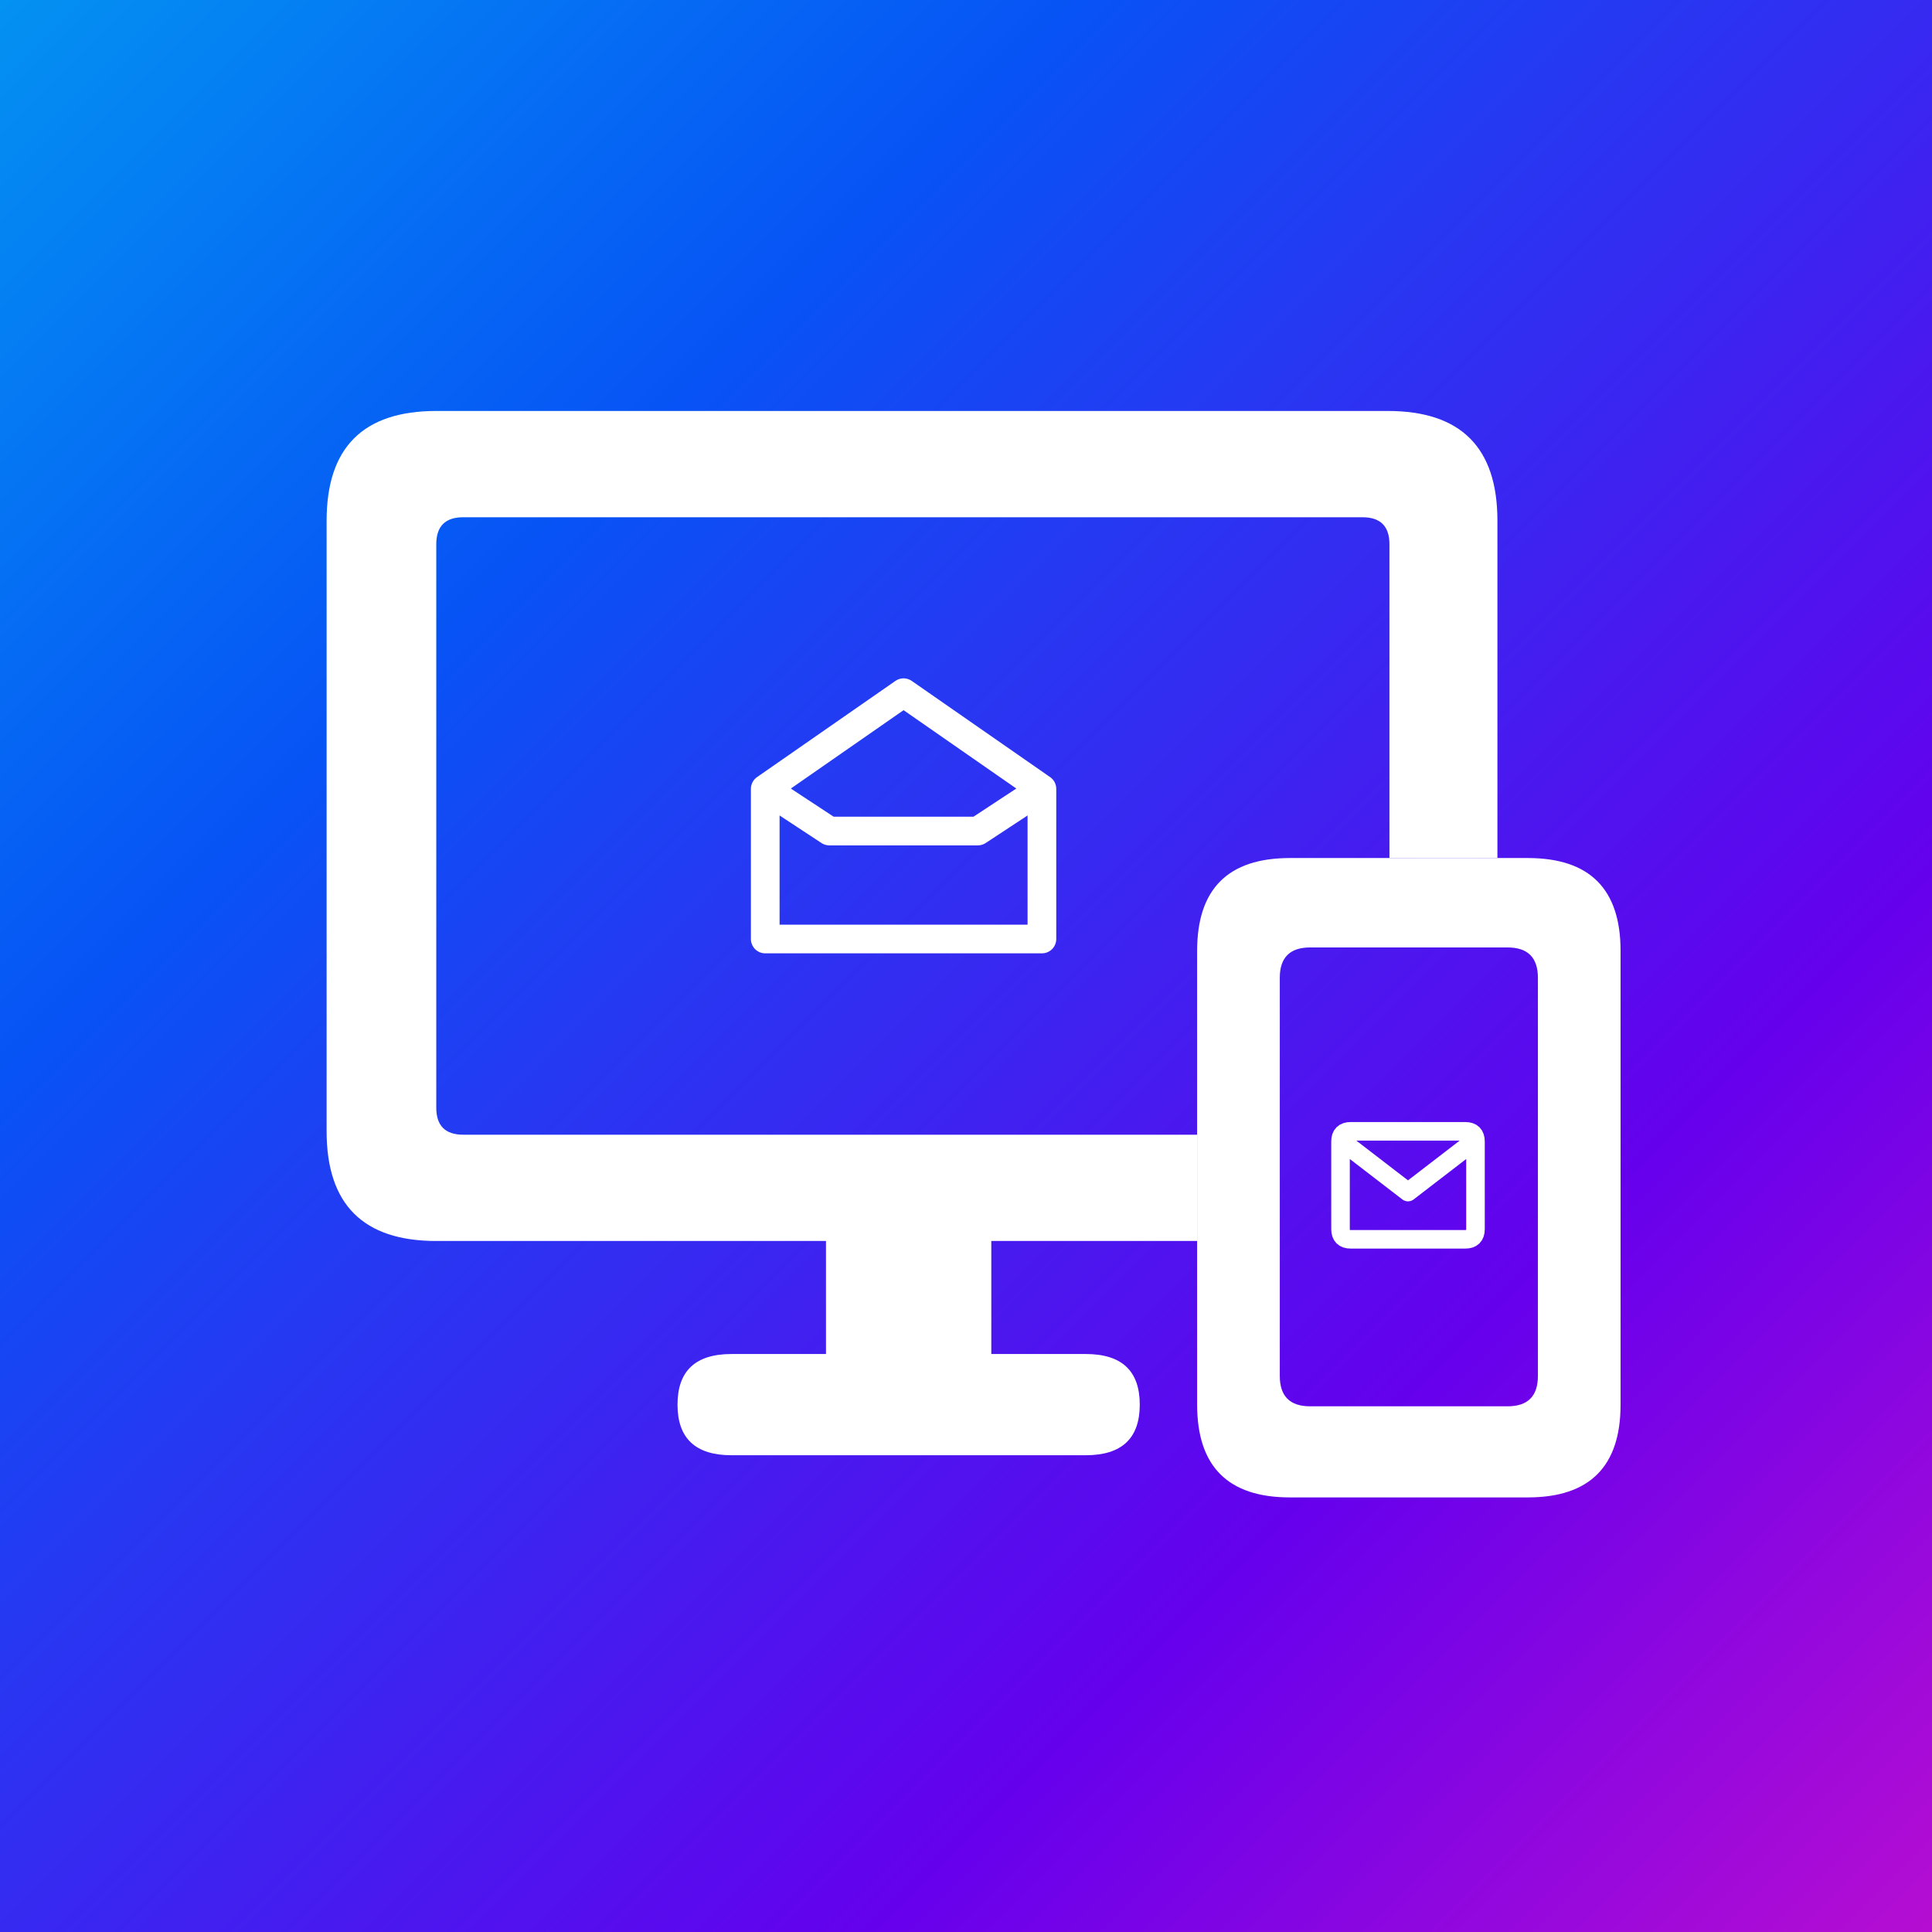
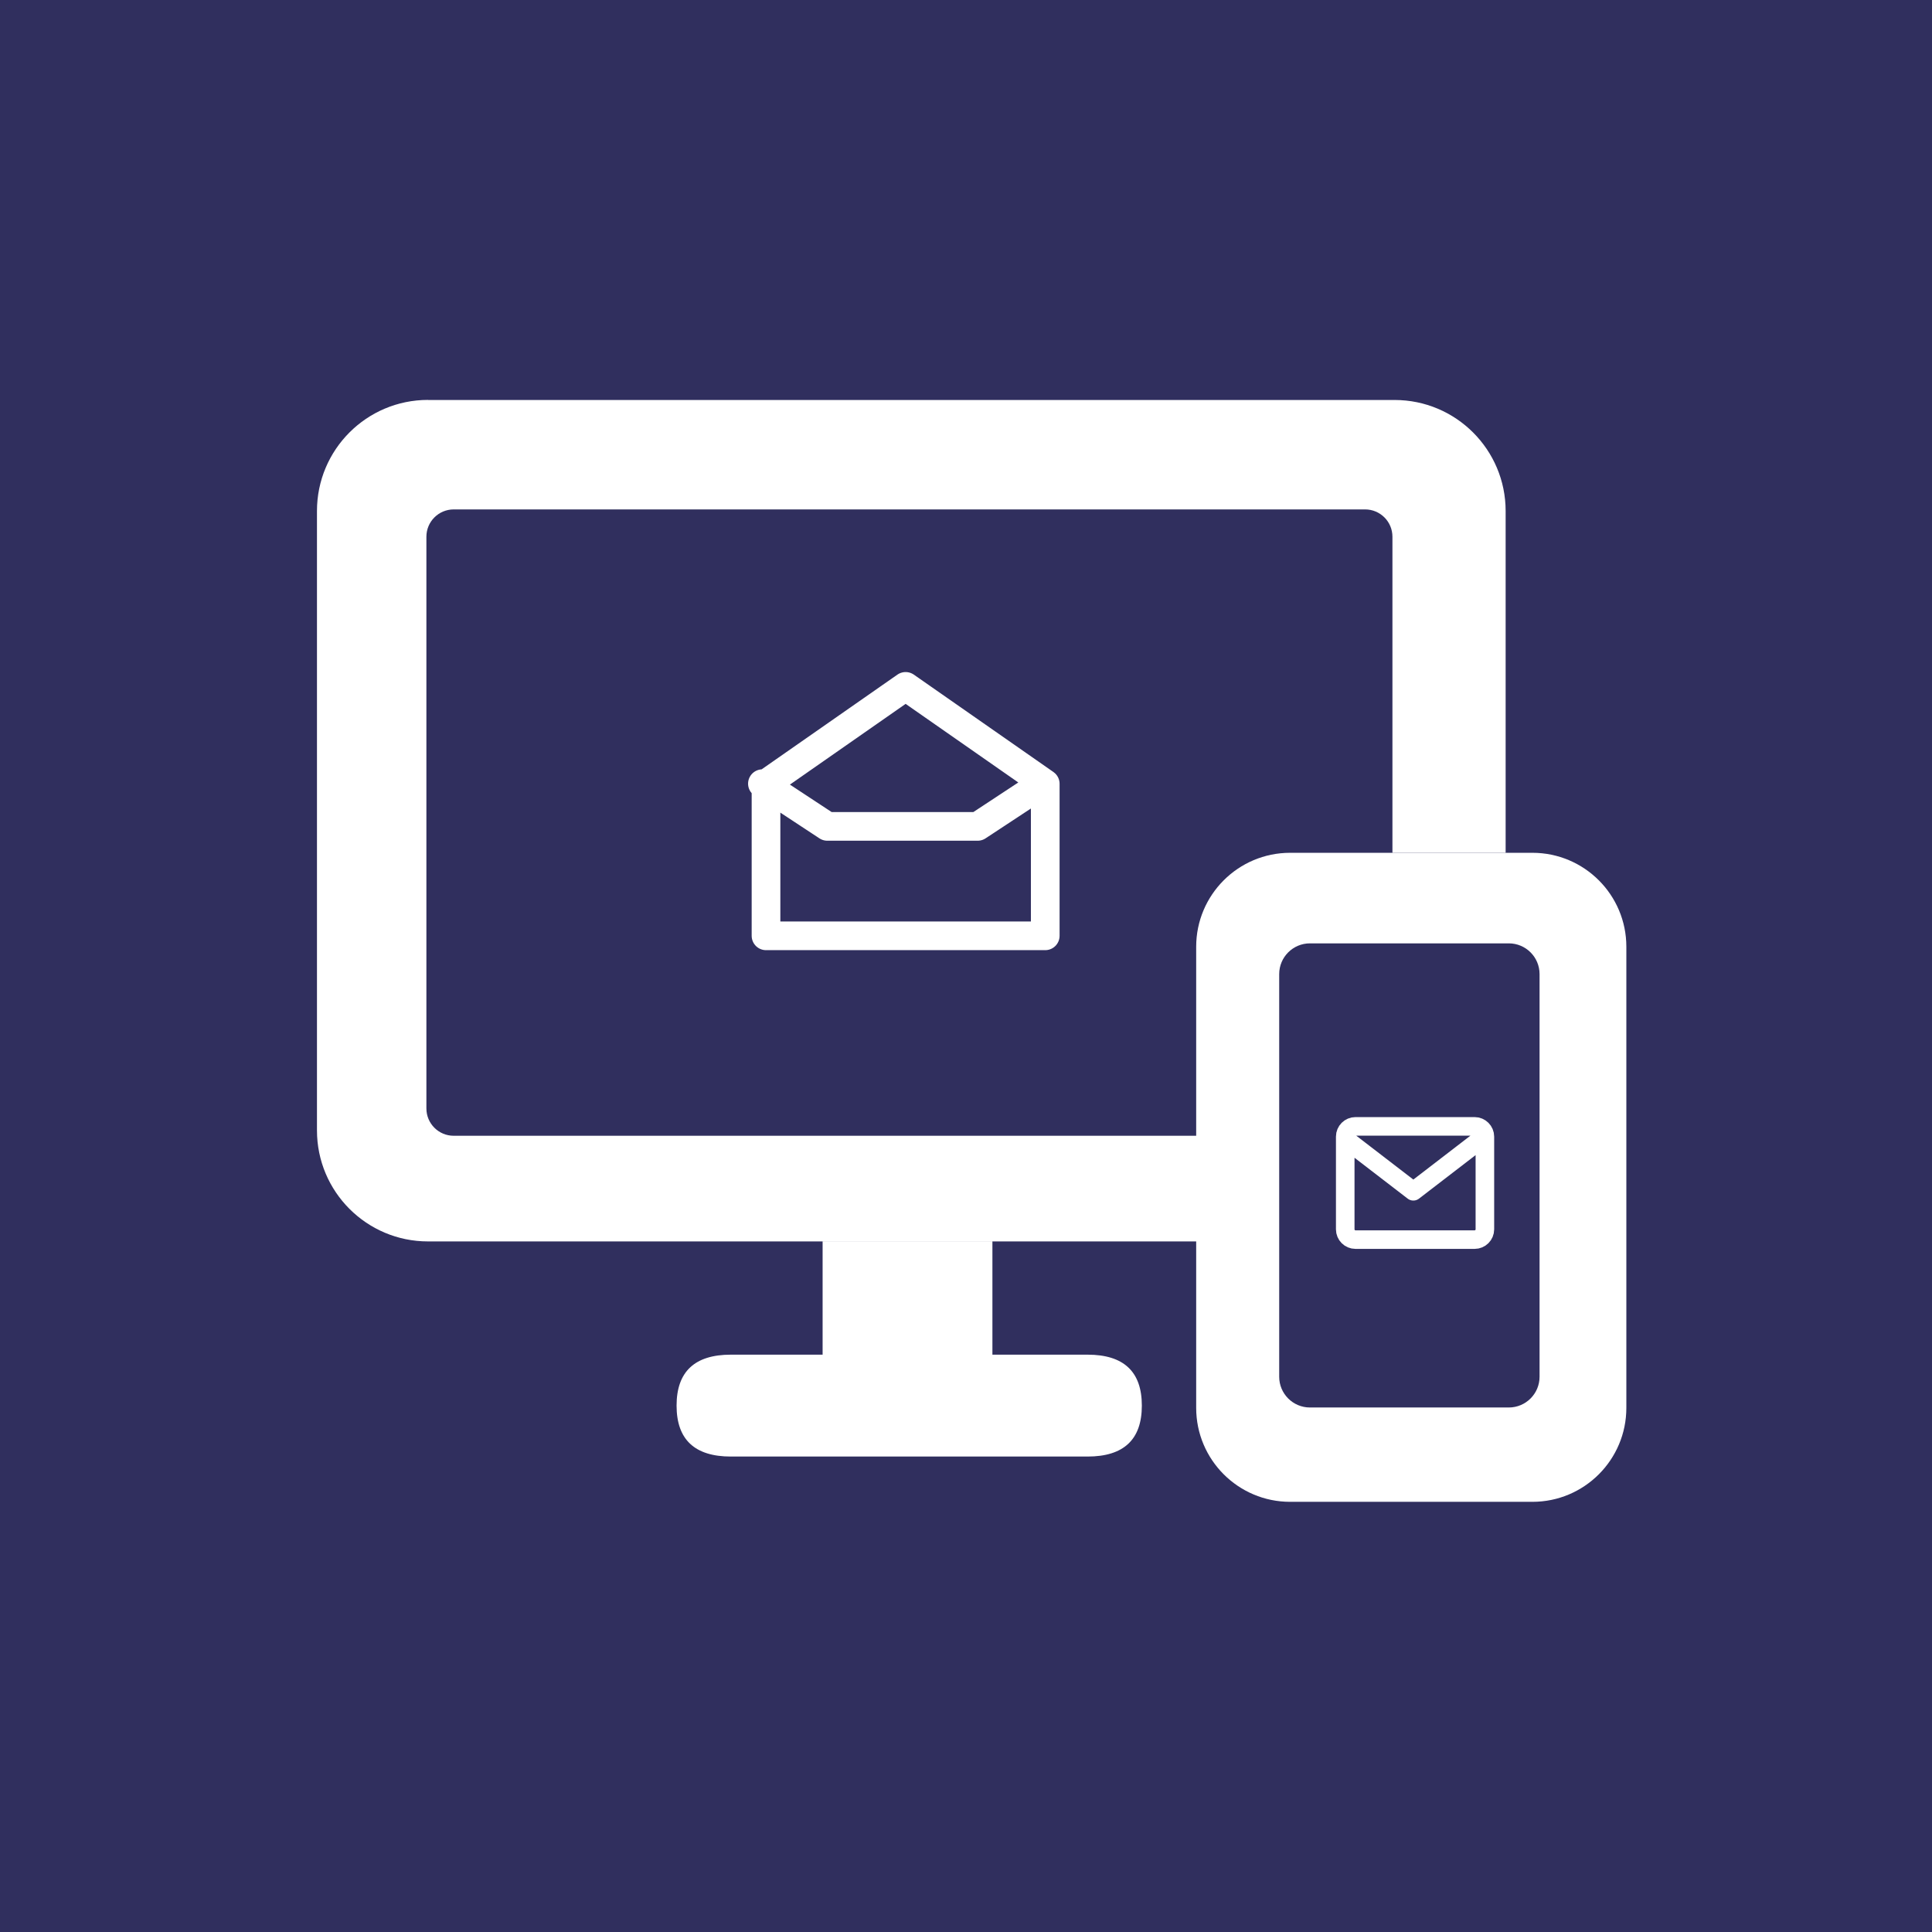
- <svg xmlns="http://www.w3.org/2000/svg" width="512" height="512" viewBox="209 209 836 836">
-   <defs>
-     <linearGradient id="background" gradientUnits="userSpaceOnUse" x1="0" y1="0" x2="1254" y2="1254">
-       <stop stop-color="#00C9EF" />
-       <stop offset=".35" stop-color="#0754F5" />
-       <stop offset=".65" stop-color="#6500ED" />
-       <stop offset="1" stop-color="#FF1AB9" />
-     </linearGradient>
-   </defs>
-   <path fill="url(#background)" d="M0 0H1254V1254H0Z" />
-   <g transform="translate(169.29 169.29) scale(0.73)">
-     <path d="M313,298H877Q942,298 942,363V563H878V377Q878,361 862,361H329Q313,361 313,377V711Q313,727 329,727H764V790H313Q248,790 248,725V363Q248,298 313,298Z M544,790H642V857H698Q730,857 730,887Q730,917 698,917H488Q456,917 456,887Q456,857 488,857H544Z" fill="#fff" />
-     <path d="M819,563H960Q1015,563 1015,618V887Q1015,942 960,942H819Q764,942 764,887V618Q764,563 819,563Z M831,616Q813,616 813,634V870Q813,888 831,888H948Q966,888 966,870V634Q966,616 948,616Z" fill="#fff" fill-rule="evenodd" />
-     <path d="M508,522L590,465L672,522V611H508Z M508,522L546,547H634L672,522" fill="none" stroke="#fff" stroke-width="17" stroke-linejoin="round" stroke-linecap="round" />
-     <path d="M855,725H923Q929,725 929,731V783Q929,789 923,789H855Q849,789 849,783V731Q849,725 855,725Z M850,731L889,761L928,731" fill="none" stroke="#fff" stroke-width="11" stroke-linejoin="round" stroke-linecap="round" />
+ <svg xmlns="http://www.w3.org/2000/svg" id="Icon" viewBox="0 0 512 512">
+   <path id="Background" d="M0,0h512v512H0V0Z" fill="#302f5e" />
+   <g id="Devices">
+     <path id="PC" d="M113.43,106h256.15c16.25,0,29.43,13.17,29.43,29.43v90.57h-30v-83.76c0-4-3.24-7.24-7.24-7.24H120.24c-4,0-7.24,3.24-7.24,7.24v151.51c0,4,3.24,7.24,7.24,7.24h197.76v28H113.43c-16.25,0-29.43-13.17-29.43-29.43v-164.15c0-16.25,13.17-29.43,29.43-29.43ZM218,329h45v30h25.2c9.6,0,14.4,4.5,14.4,13.5s-4.8,13.5-14.4,13.5h-94.5c-9.6,0-14.4-4.5-14.4-13.5s4.8-13.5,14.4-13.5h24.3v-30Z" fill="#fff" />
+     <path id="Phone" d="M341.9,226h64.2c13.75,0,24.9,11.15,24.9,24.9v122.2c0,13.75-11.15,24.9-24.9,24.9h-64.2c-13.75,0-24.9-11.15-24.9-24.9v-122.2c0-13.75,11.15-24.9,24.9-24.9ZM339,258.15v106.7c0,4.5,3.65,8.15,8.15,8.15h52.7c4.5,0,8.15-3.65,8.15-8.15v-106.7c0-4.5-3.65-8.15-8.15-8.15h-52.7c-4.5,0-8.15,3.65-8.15,8.15Z" fill="#fff" fill-rule="evenodd" />
+     <path id="OpenedEnvelop" d="M203,207.71l37-25.81,37,25.81v40.29h-74v-40.29ZM202.05,207.68l17.2,11.32h39.84l17.2-11.32" fill="none" stroke="#fff" stroke-linecap="round" stroke-linejoin="round" stroke-width="7.6" />
+     <path id="ClosedEnvelop" d="M359.22,298.5h31.57c1.5,0,2.72,1.22,2.72,2.72v24.57c0,1.5-1.22,2.72-2.72,2.72h-31.57c-1.5,0-2.72-1.22-2.72-2.72v-24.57c0-1.5,1.22-2.72,2.72-2.72ZM356.89,302.12l17.66,13.58,17.66-13.58" fill="none" stroke="#fff" stroke-linecap="round" stroke-linejoin="round" stroke-width="4.92" />
  </g>
</svg>
